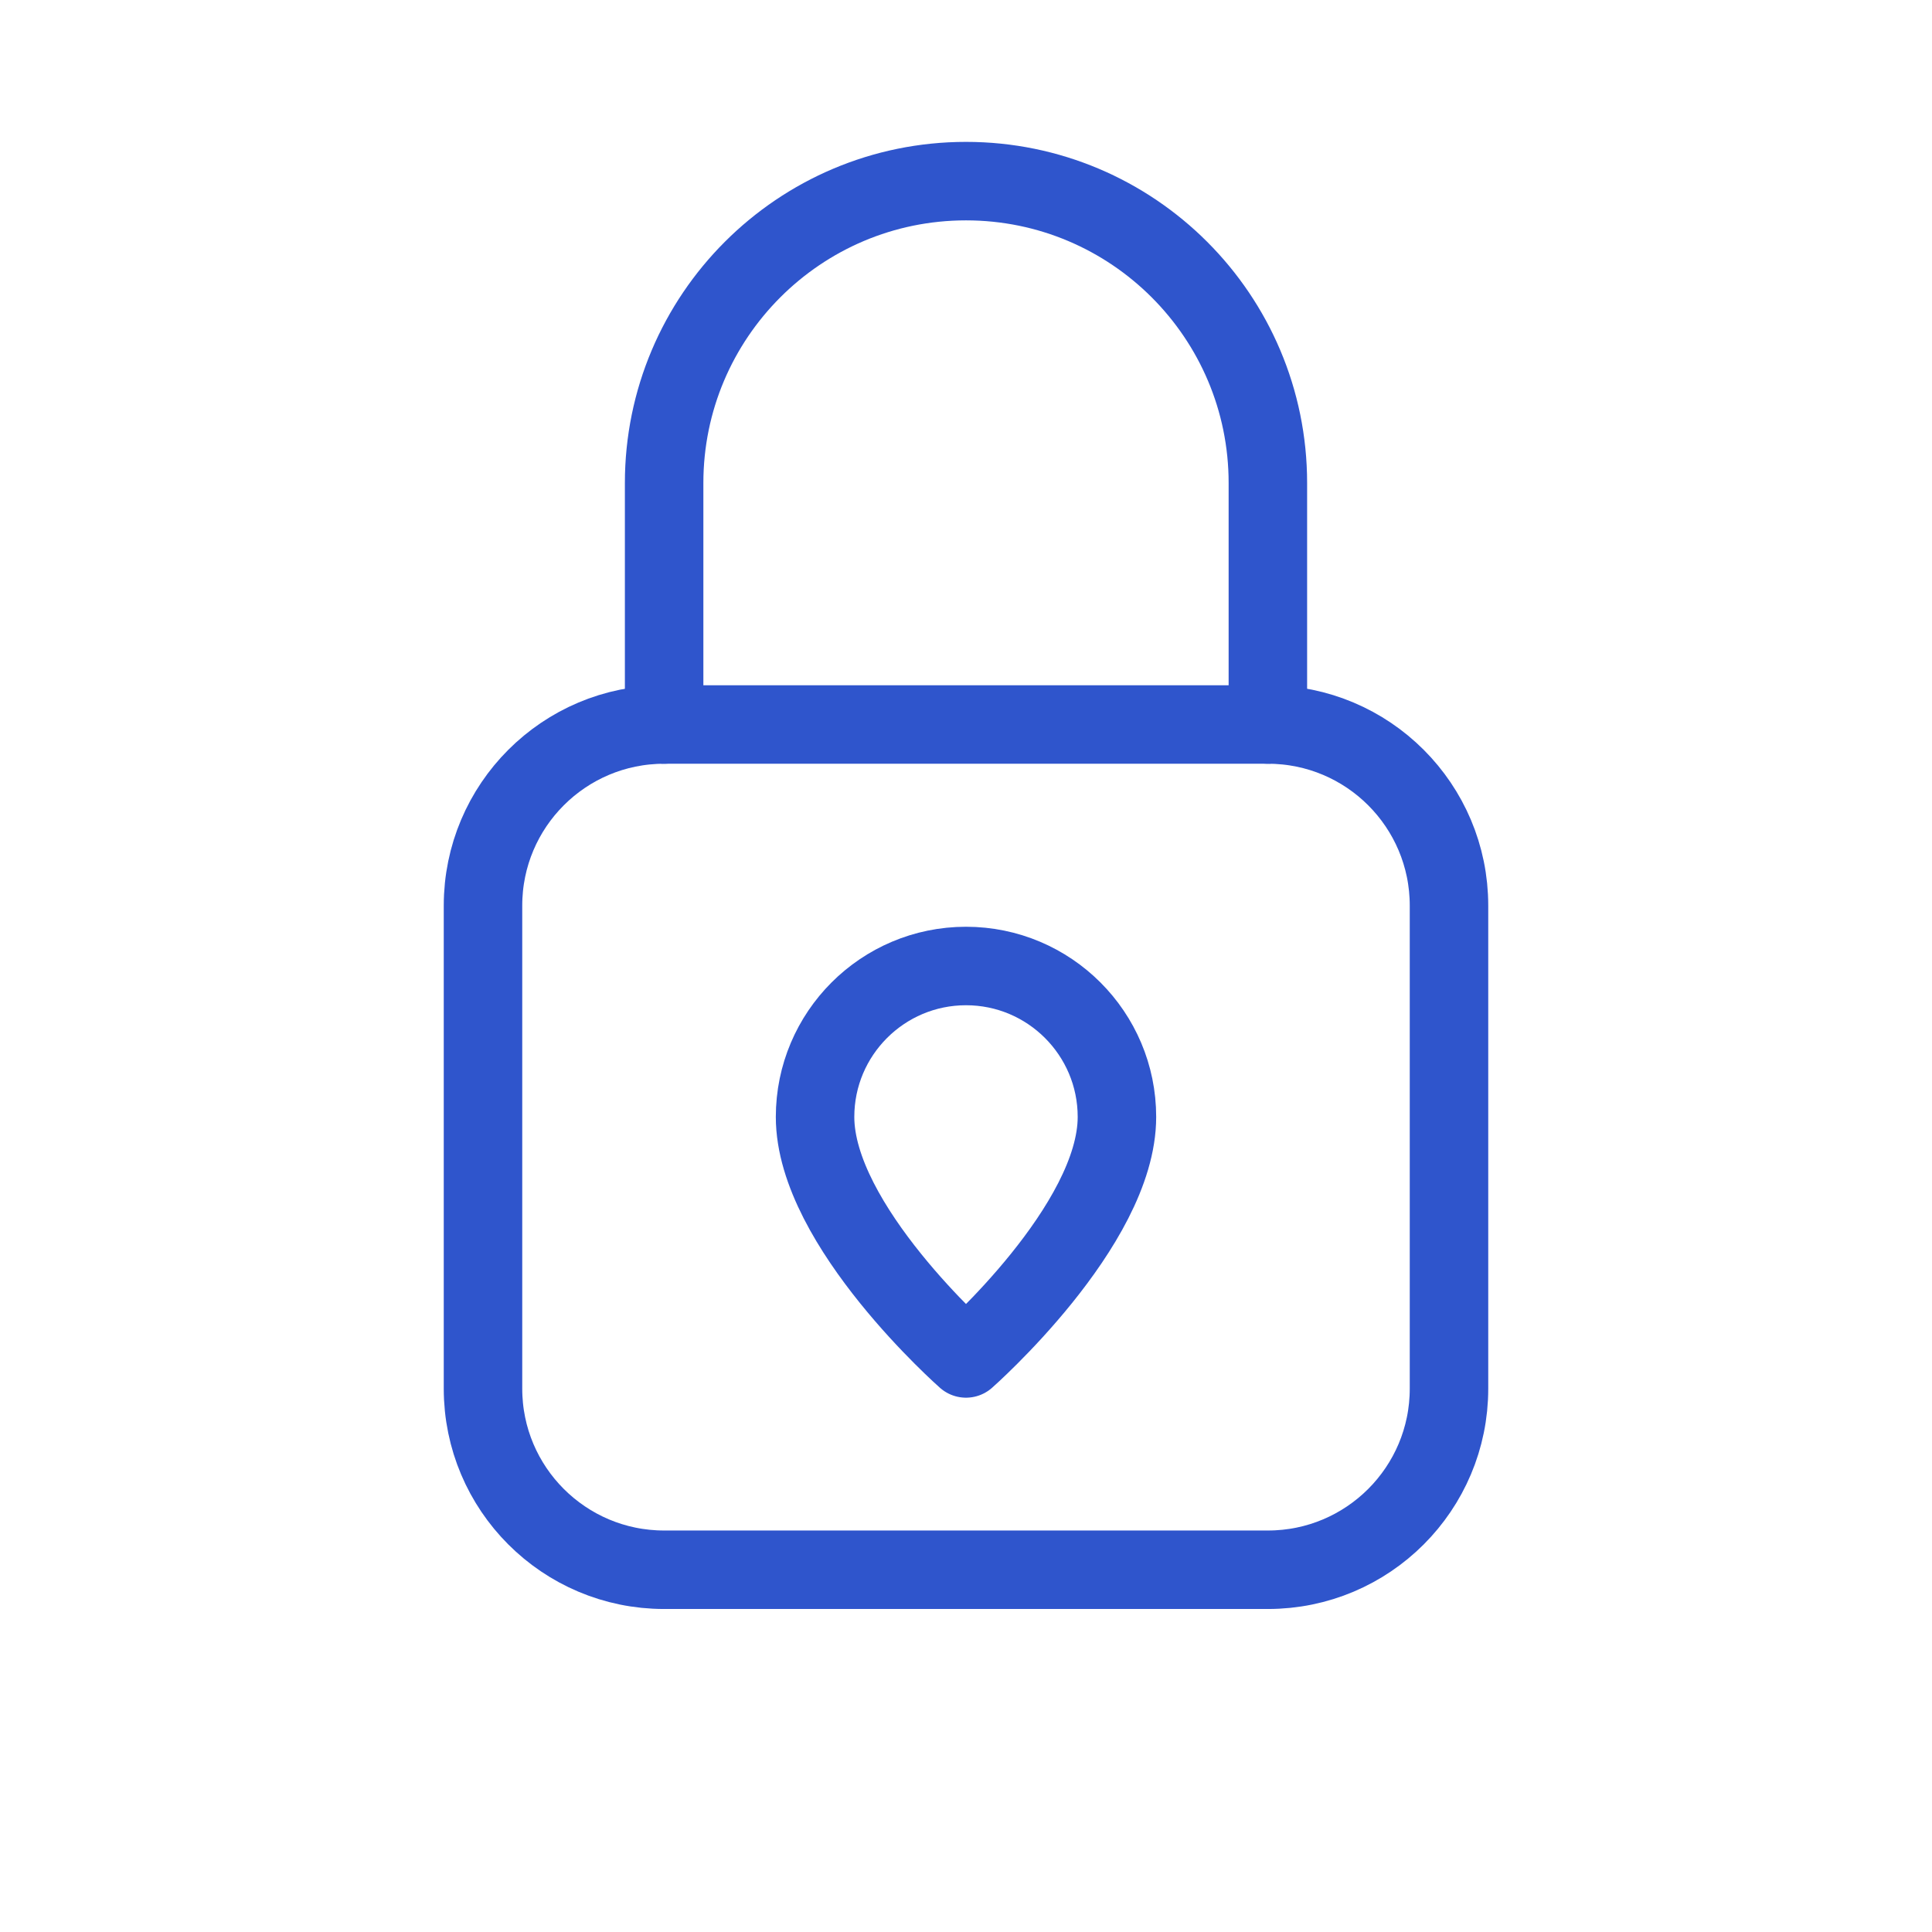
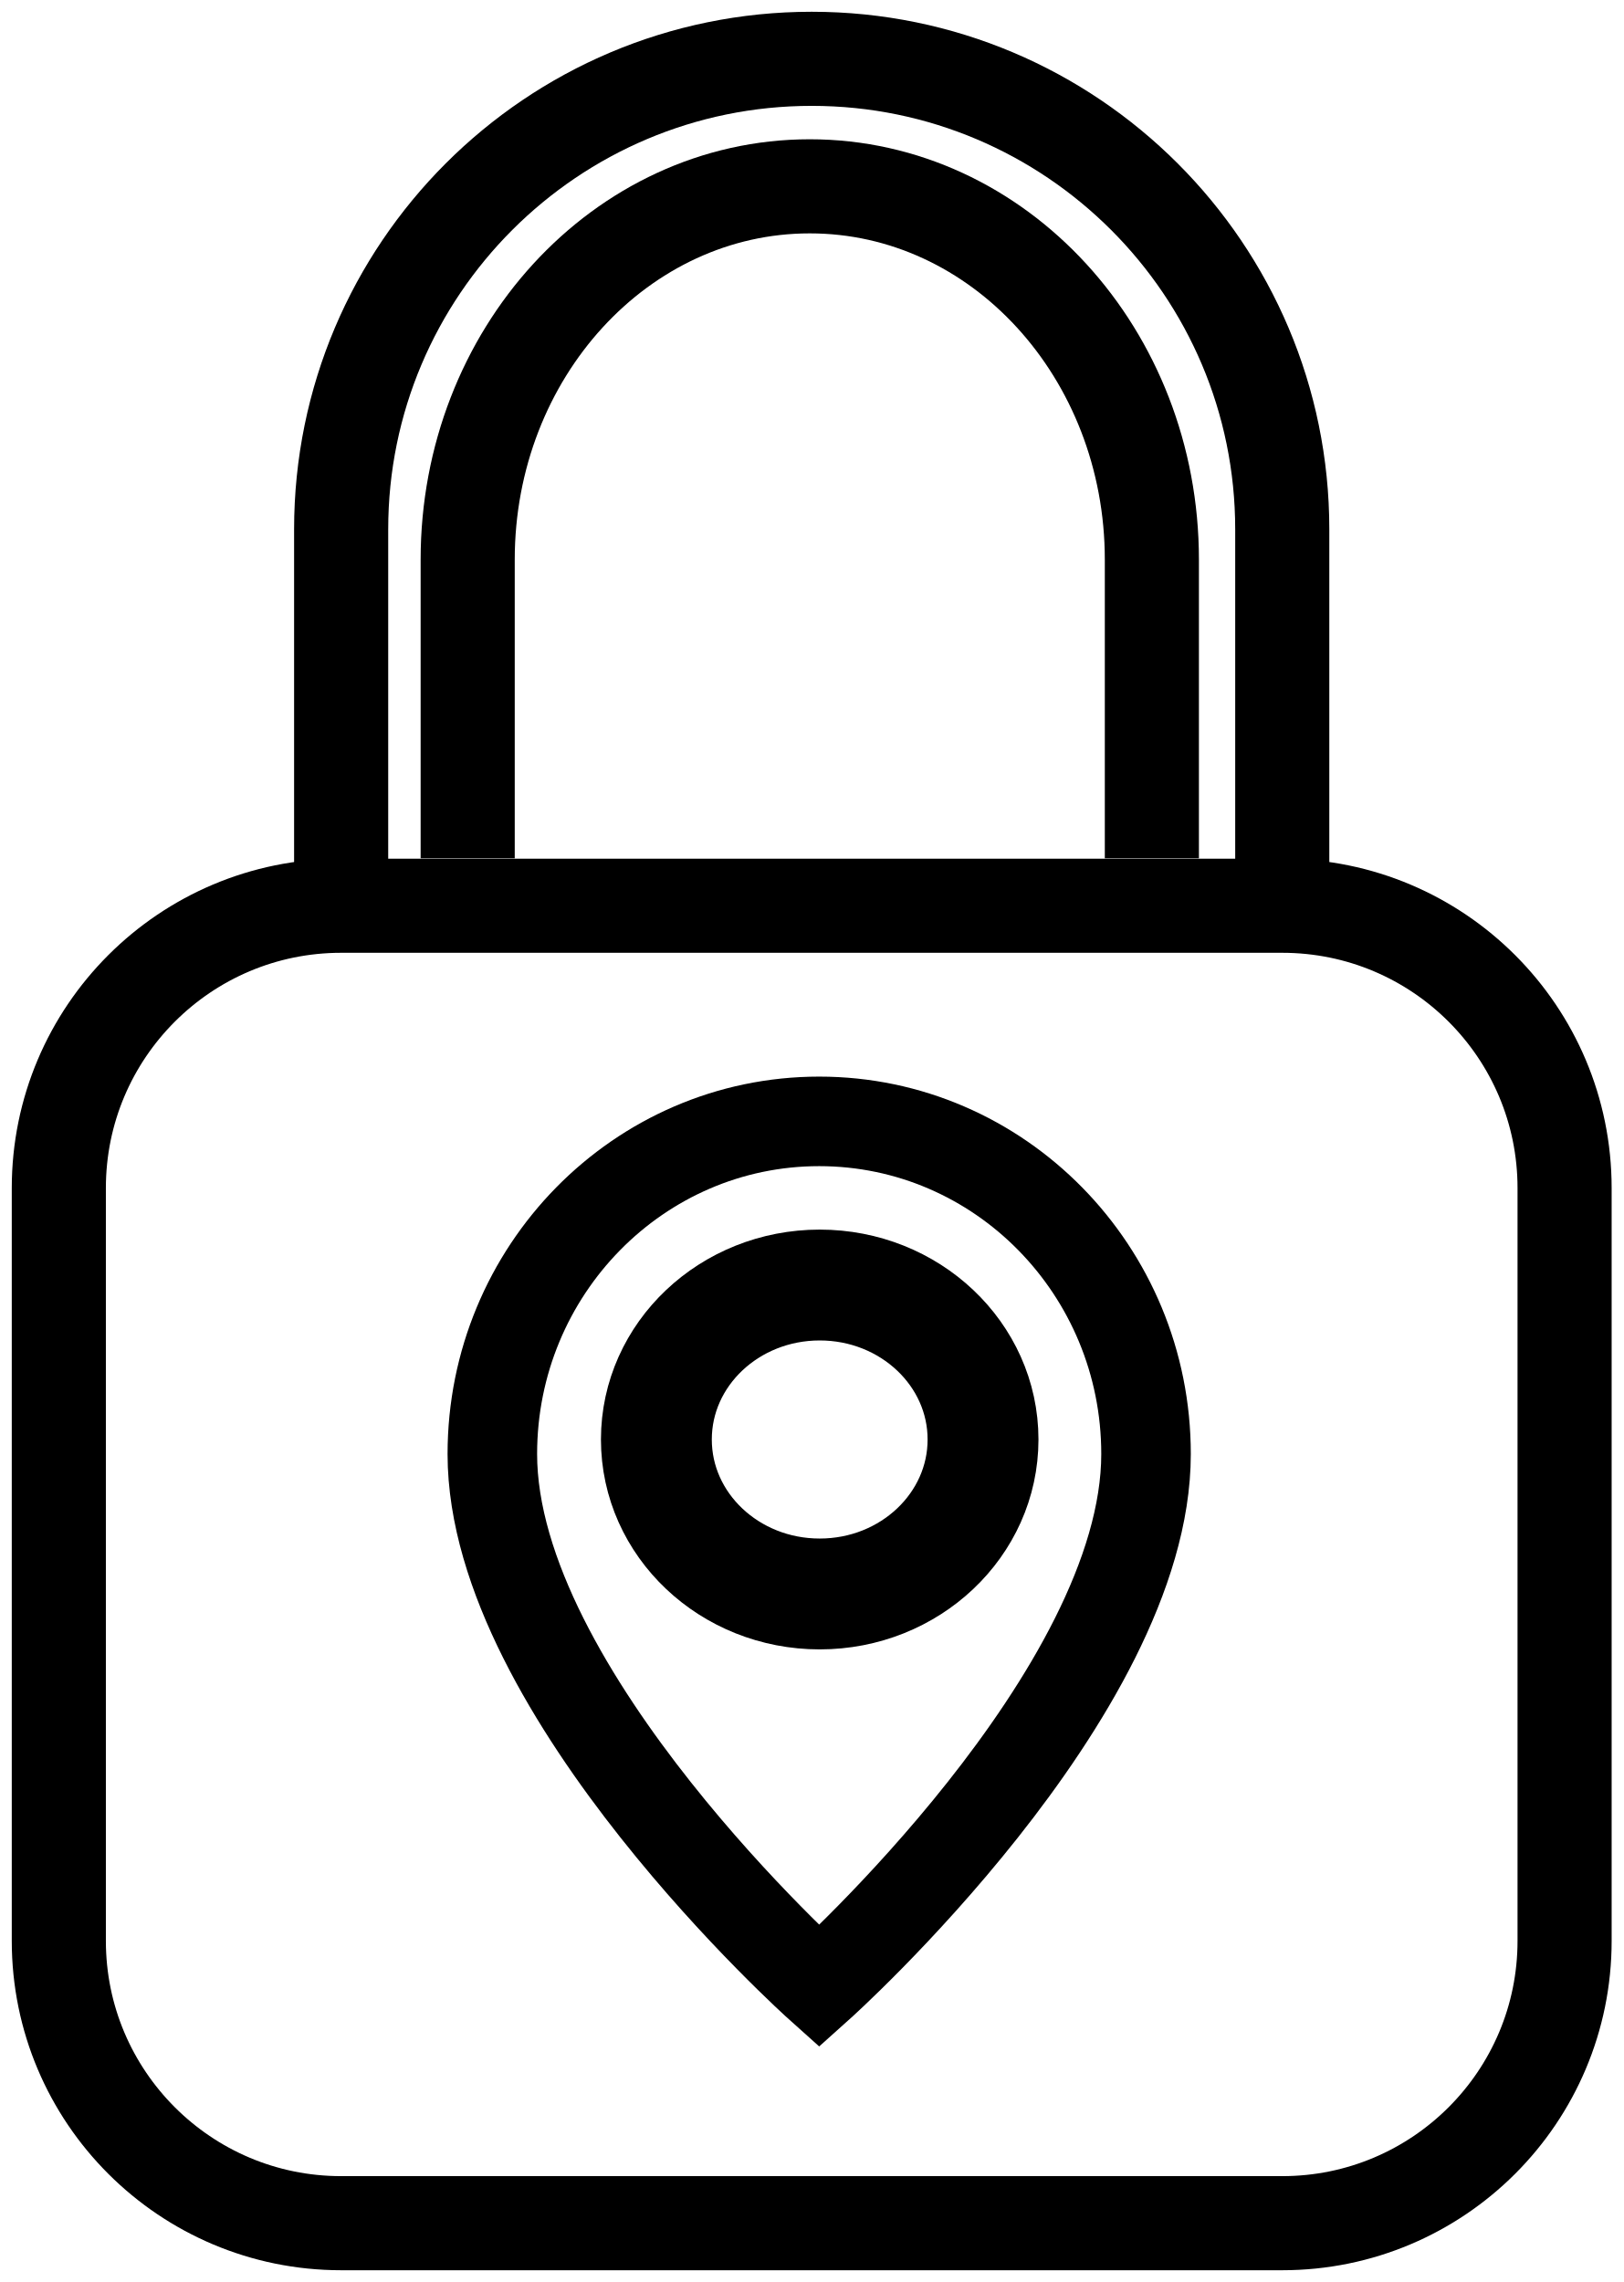
- <svg xmlns="http://www.w3.org/2000/svg" viewBox="0 0 64 64" fill="none">
-   <path d="M22 24V16C22 10.48 26.48 6 32 6C37.52 6 42 10.48 42 16V24" stroke="#2F55CC" stroke-width="2.6" stroke-linecap="round" stroke-linejoin="round" />
-   <rect x="16" y="24" width="32" height="28" rx="6" stroke="#2F55CC" stroke-width="2.6" stroke-linecap="round" stroke-linejoin="round" />
-   <path d="M32 32C29.24 32 27 34.24 27 37C27 40.6 32 45 32 45C32 45 37 40.6 37 37C37 34.24 34.76 32 32 32Z" stroke="#2F55CC" stroke-width="2.6" stroke-linecap="round" stroke-linejoin="round" />
+ <svg xmlns="http://www.w3.org/2000/svg" viewBox="0 0 34.5 48.5" fill="none" version="1.1" id="svg2" width="34.5" height="48.5">
+   <defs id="defs2" />
+   <path style="fill:#000000;fill-opacity:0;stroke:#000000;stroke-width:2;stroke-linejoin:miter;stroke-dasharray:none;stroke-opacity:1" d="m 7.25,19.25 v -8 c 0,-5.52 4.48,-10 10,-10 5.52,0 10,4.48 10,10 v 8" id="path1" />
+   <path style="fill:#000000;fill-opacity:0;stroke:#000000;stroke-width:2;stroke-linejoin:miter;stroke-dasharray:none;stroke-opacity:1" d="m 9.939,18.243 v -6.348 c 0,-4.38 3.257,-7.935 7.27,-7.935 4.013,0 7.27,3.555 7.27,7.935 v 6.348" id="path1-8" />
+   <rect x="1.25" y="19.25" width="32" height="28" rx="6" stroke="#2F55CC" stroke-width="2.6" stroke-linecap="round" stroke-linejoin="round" id="rect1" style="fill:#000000;fill-opacity:0;stroke:#000000;stroke-width:2;stroke-linejoin:miter;stroke-dasharray:none;stroke-opacity:1" />
+   <path style="fill:#000000;fill-opacity:0;stroke:#000000;stroke-width:1.903;stroke-linejoin:miter;stroke-dasharray:none;stroke-opacity:1" d="m 17.409,23.833 c -3.834,0 -6.946,3.168 -6.946,7.07 0,5.091 6.946,11.313 6.946,11.313 0,0 6.946,-6.222 6.946,-11.313 0,-3.903 -3.112,-7.07 -6.946,-7.07 z" id="path2" />
+   <ellipse style="fill:#000000;fill-opacity:0;stroke:#000000;stroke-width:2.356;stroke-linejoin:miter;stroke-dasharray:none" id="path3" cx="17.42" cy="30.594" rx="3.471" ry="3.283" />
</svg>
